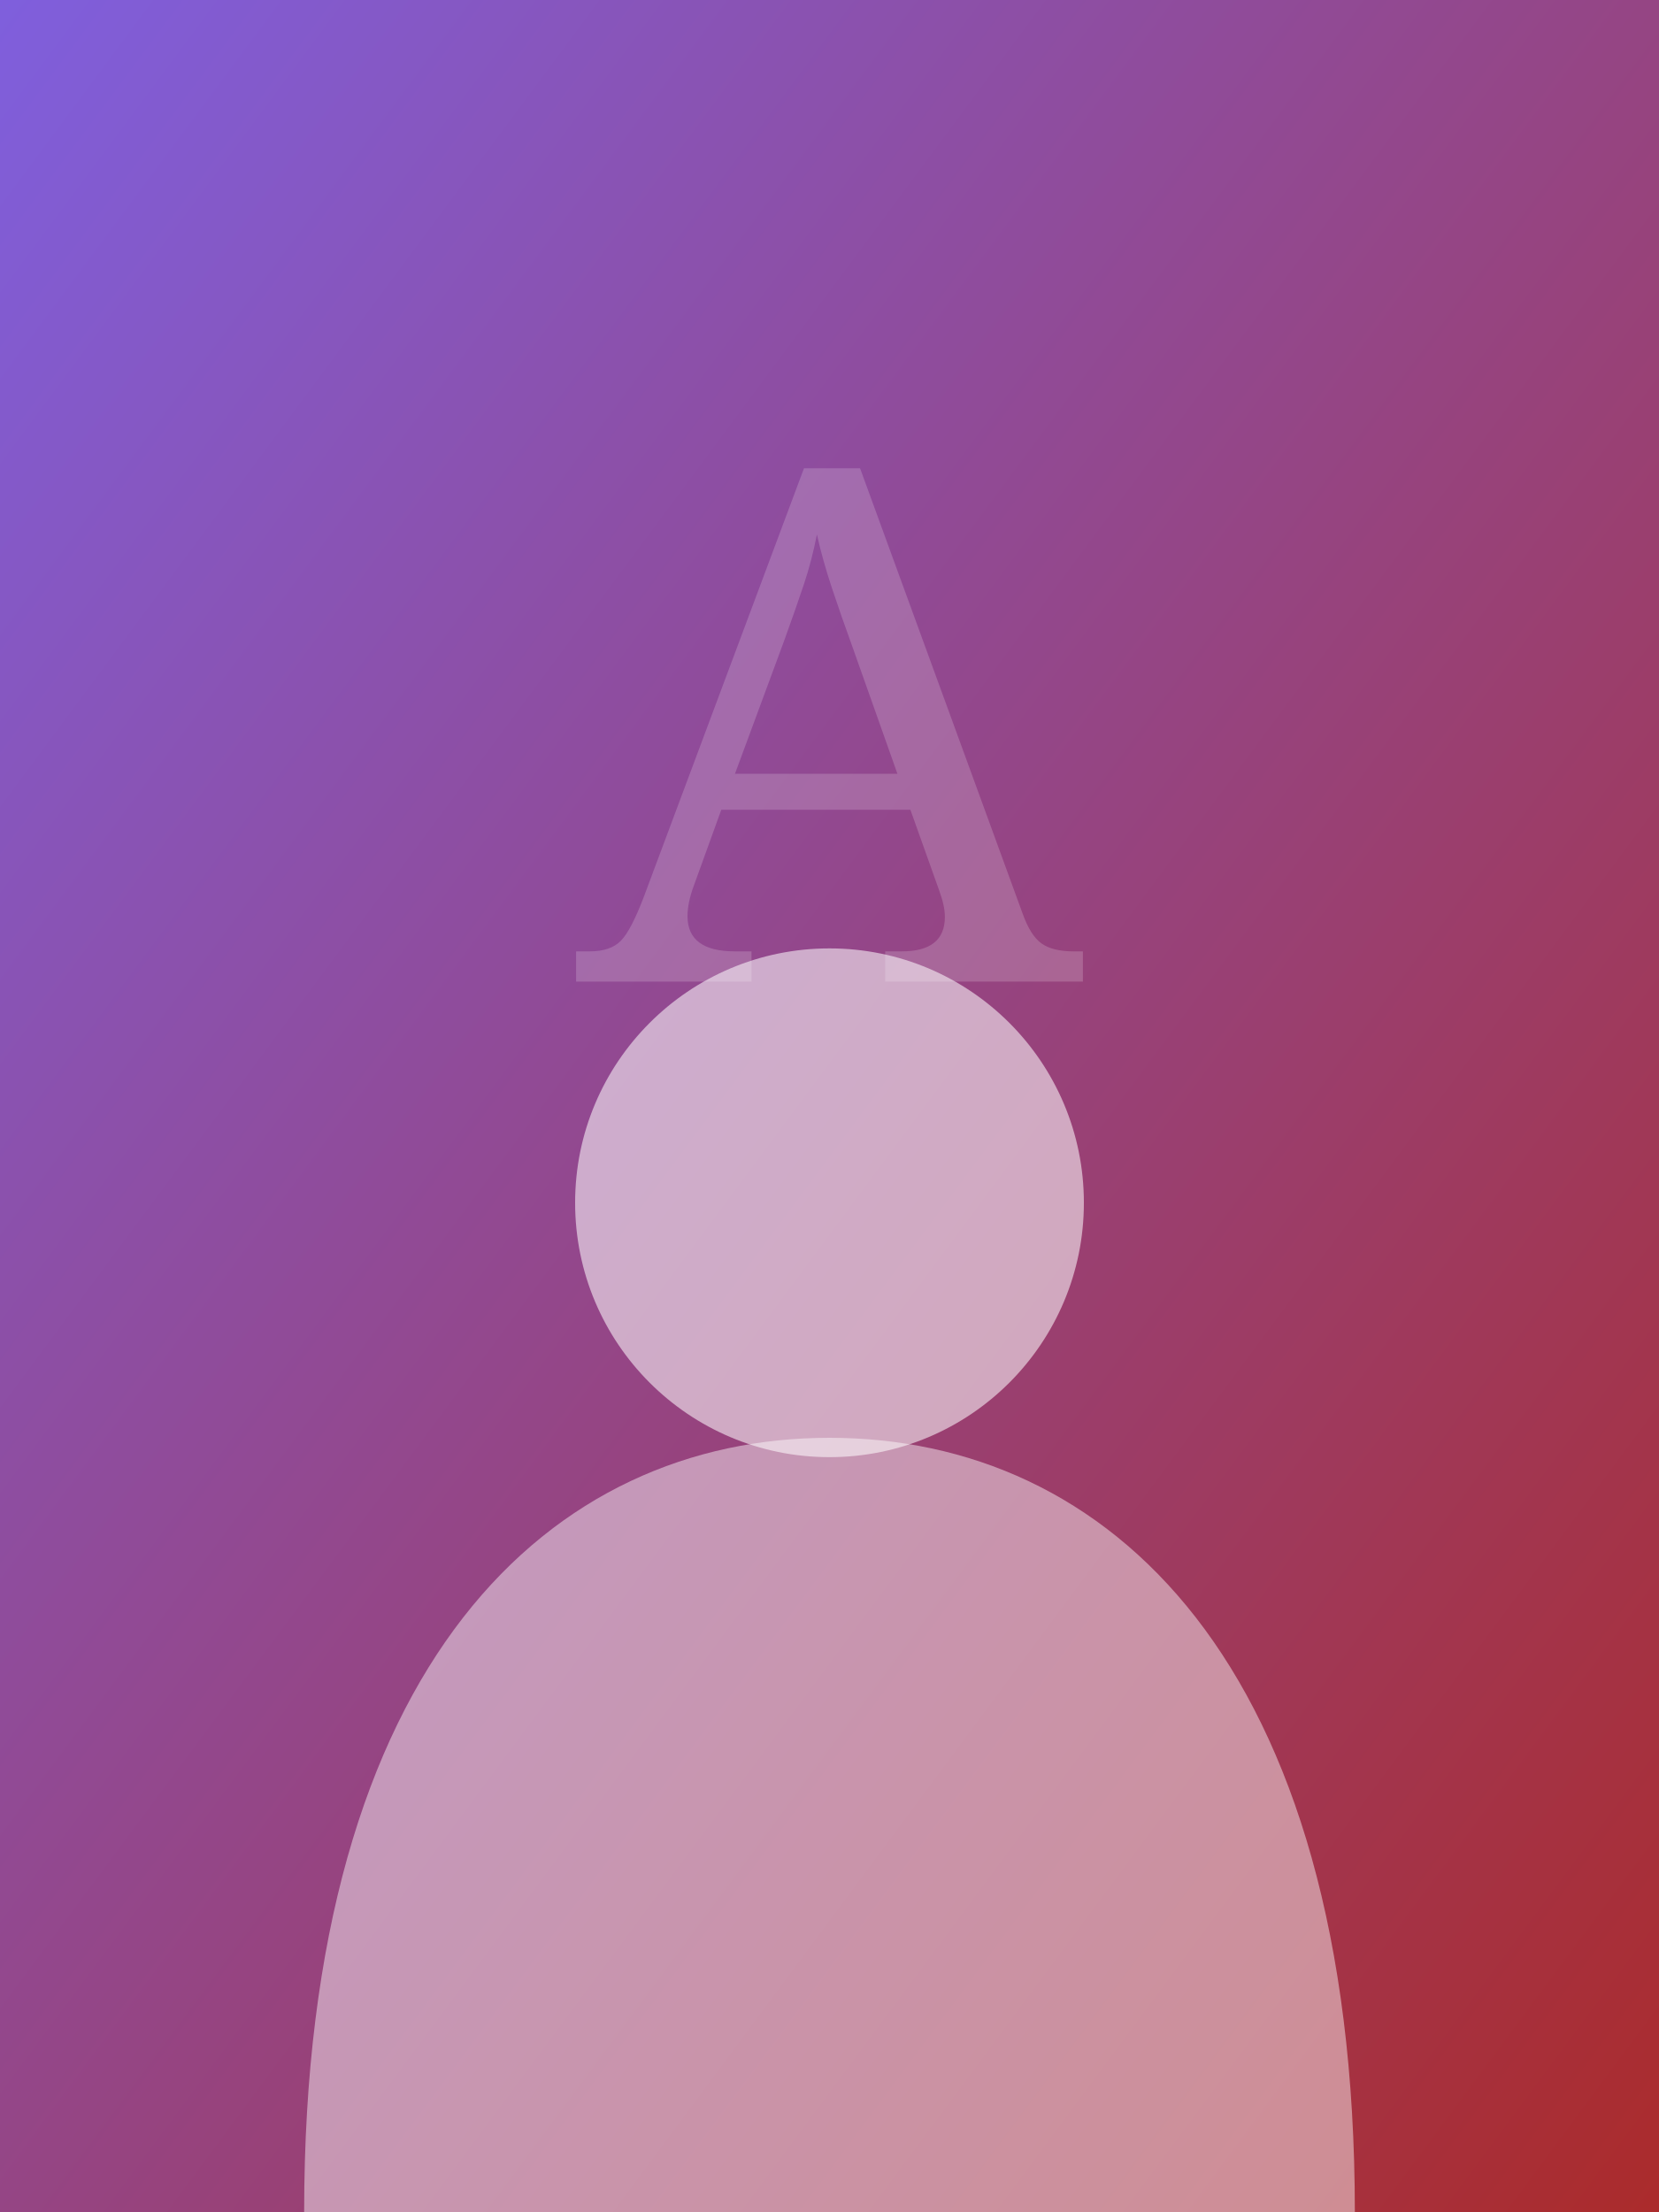
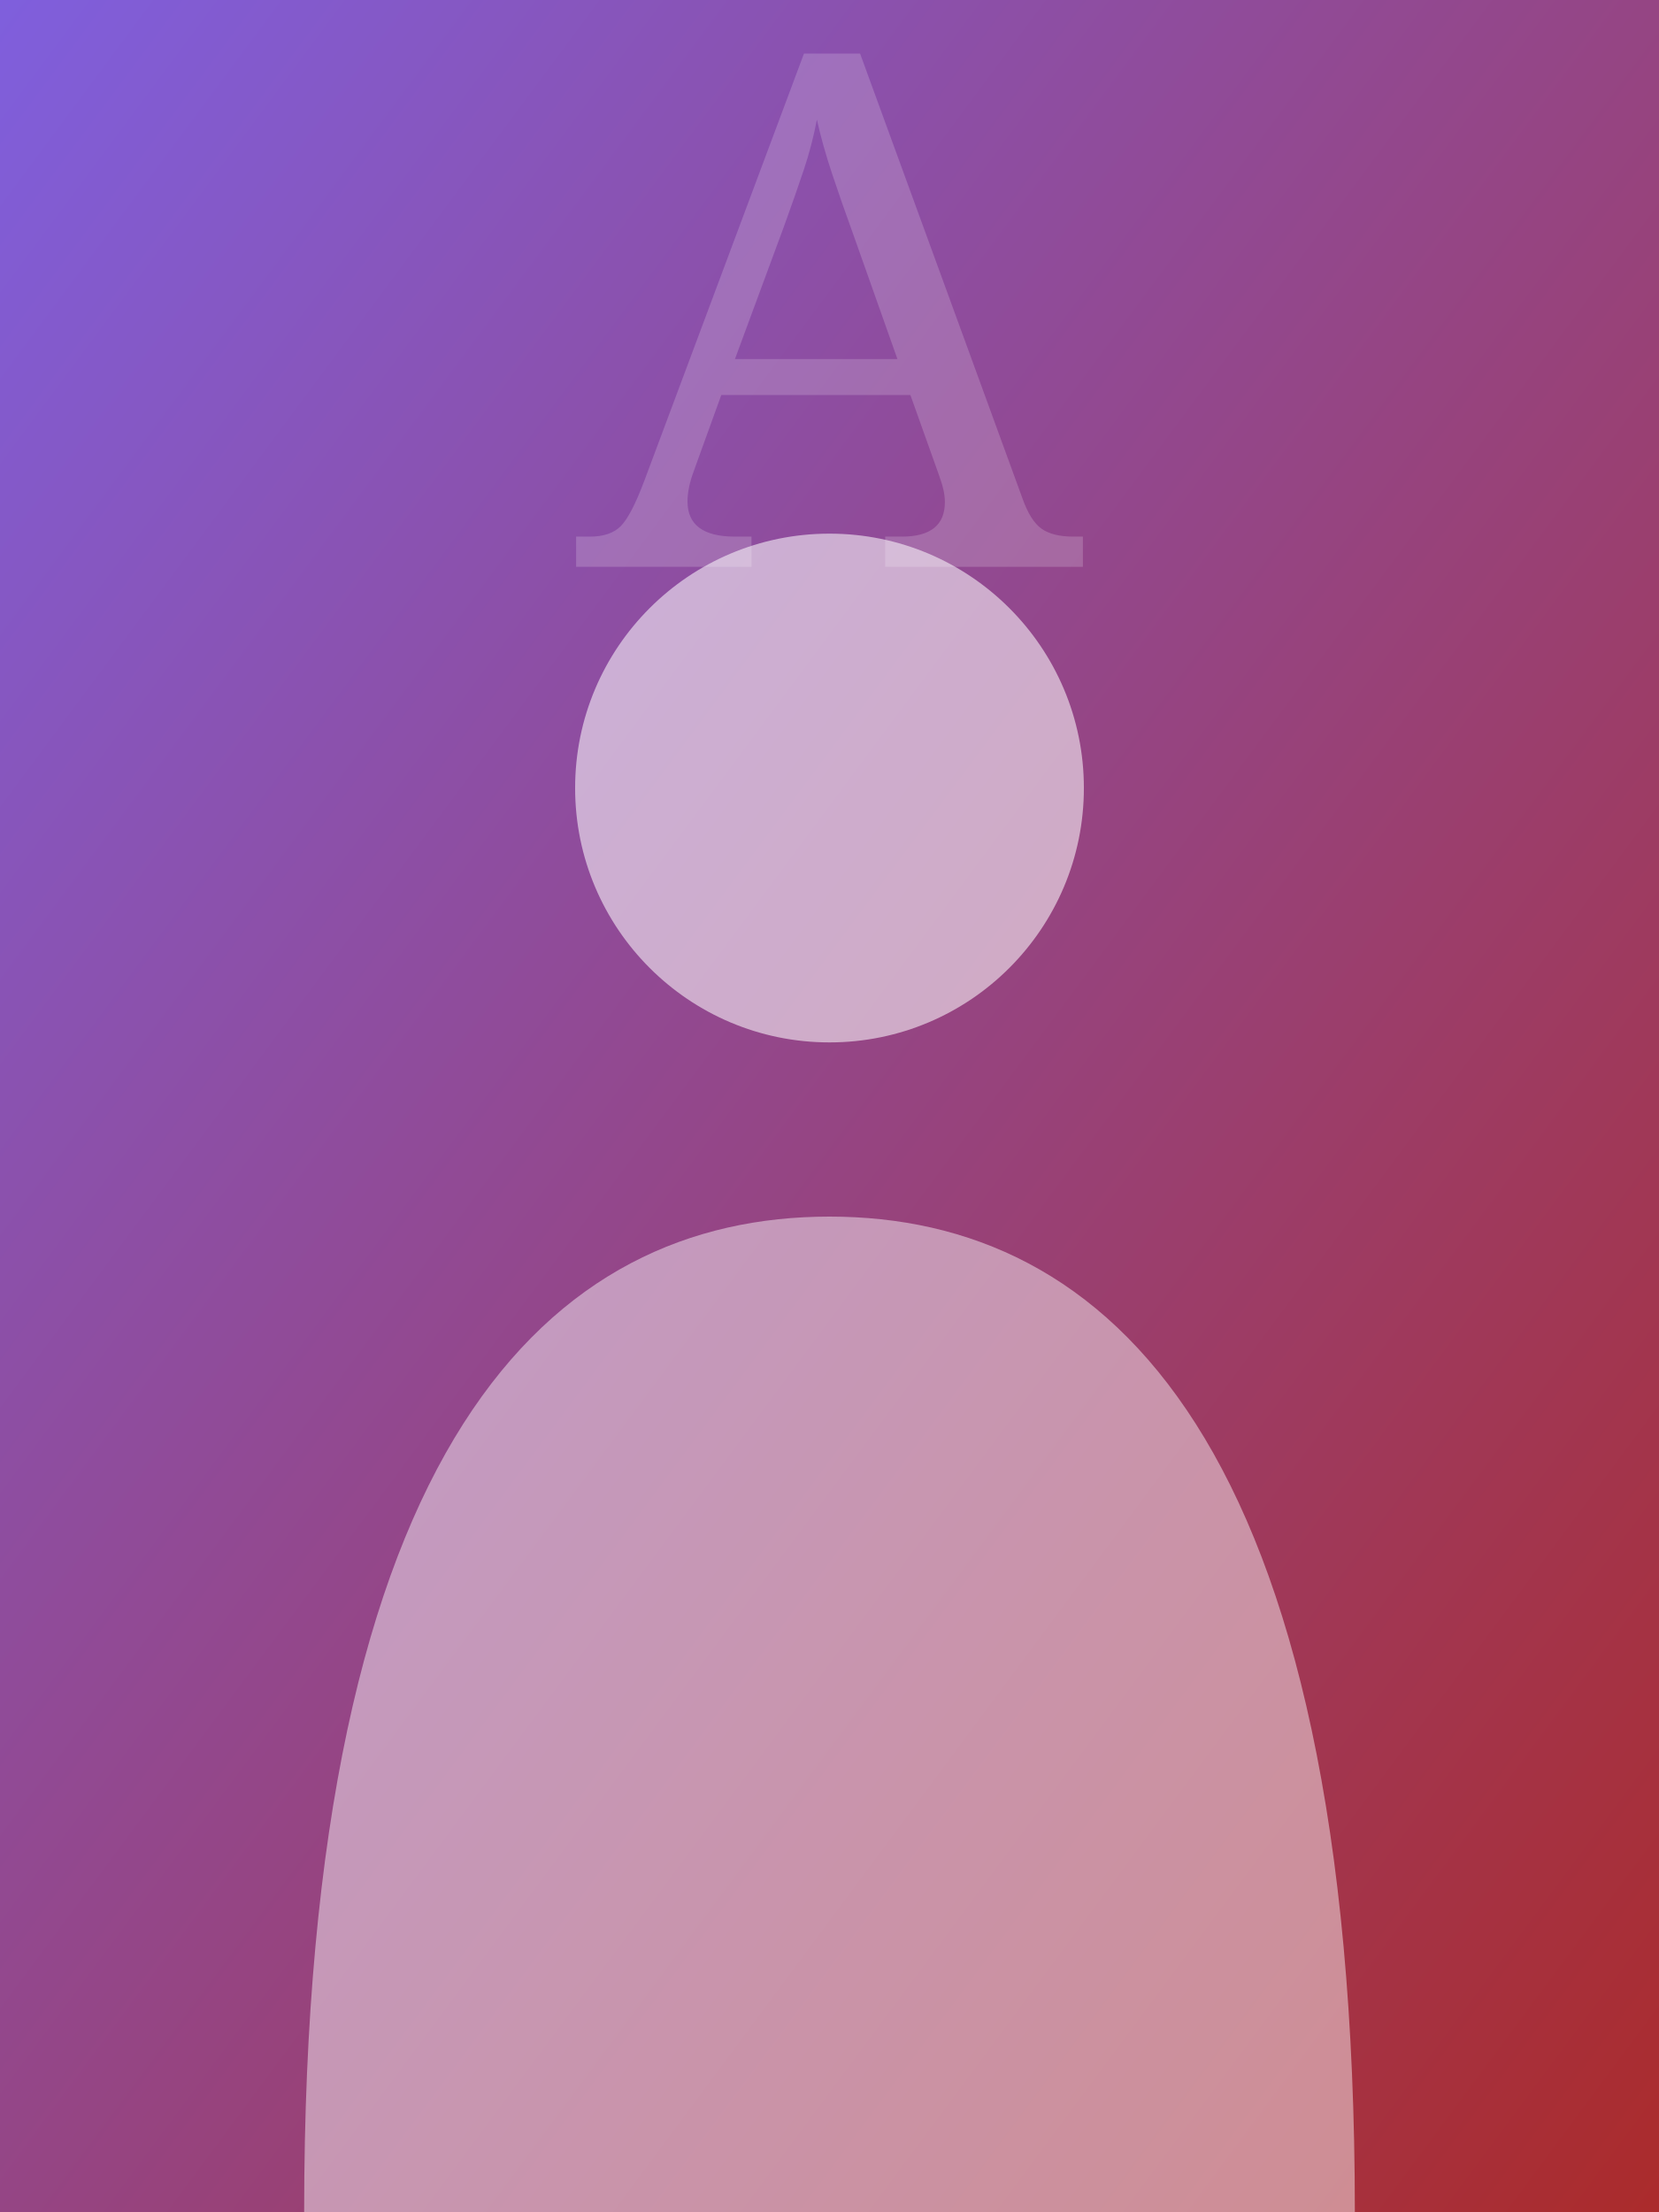
<svg xmlns="http://www.w3.org/2000/svg" viewBox="0 0 600 800" role="img" aria-label="Ayaan">
  <defs>
    <linearGradient id="g" x1="0" y1="0" x2="1" y2="1">
      <stop offset="0" stop-color="hsl(255 65% 62%)" />
      <stop offset="1" stop-color="hsl(0 60% 42%)" />
    </linearGradient>
  </defs>
  <rect width="600" height="800" fill="url(#g)" />
-   <text x="300" y="355" text-anchor="middle" font-family="Georgia, serif" font-size="260" fill="#fff" fill-opacity="0.18">A</text>
-   <circle cx="300" cy="435" r="92" fill="#fff" fill-opacity="0.55" />
-   <path d="M110 800 C110 600 200 520 300 520 C400 520 490 600 490 800 Z" fill="#fff" fill-opacity="0.45" />
+   <text x="300" y="205" text-anchor="middle" font-family="Georgia, serif" font-size="260" fill="#fff" fill-opacity="0.18">A</text>
+   <circle cx="300" cy="285" r="92" fill="#fff" fill-opacity="0.55" />
+   <path d="M110 800 C110 520 200 440 300 440 C400 440 490 520 490 800 Z" fill="#fff" fill-opacity="0.45" />
</svg>
